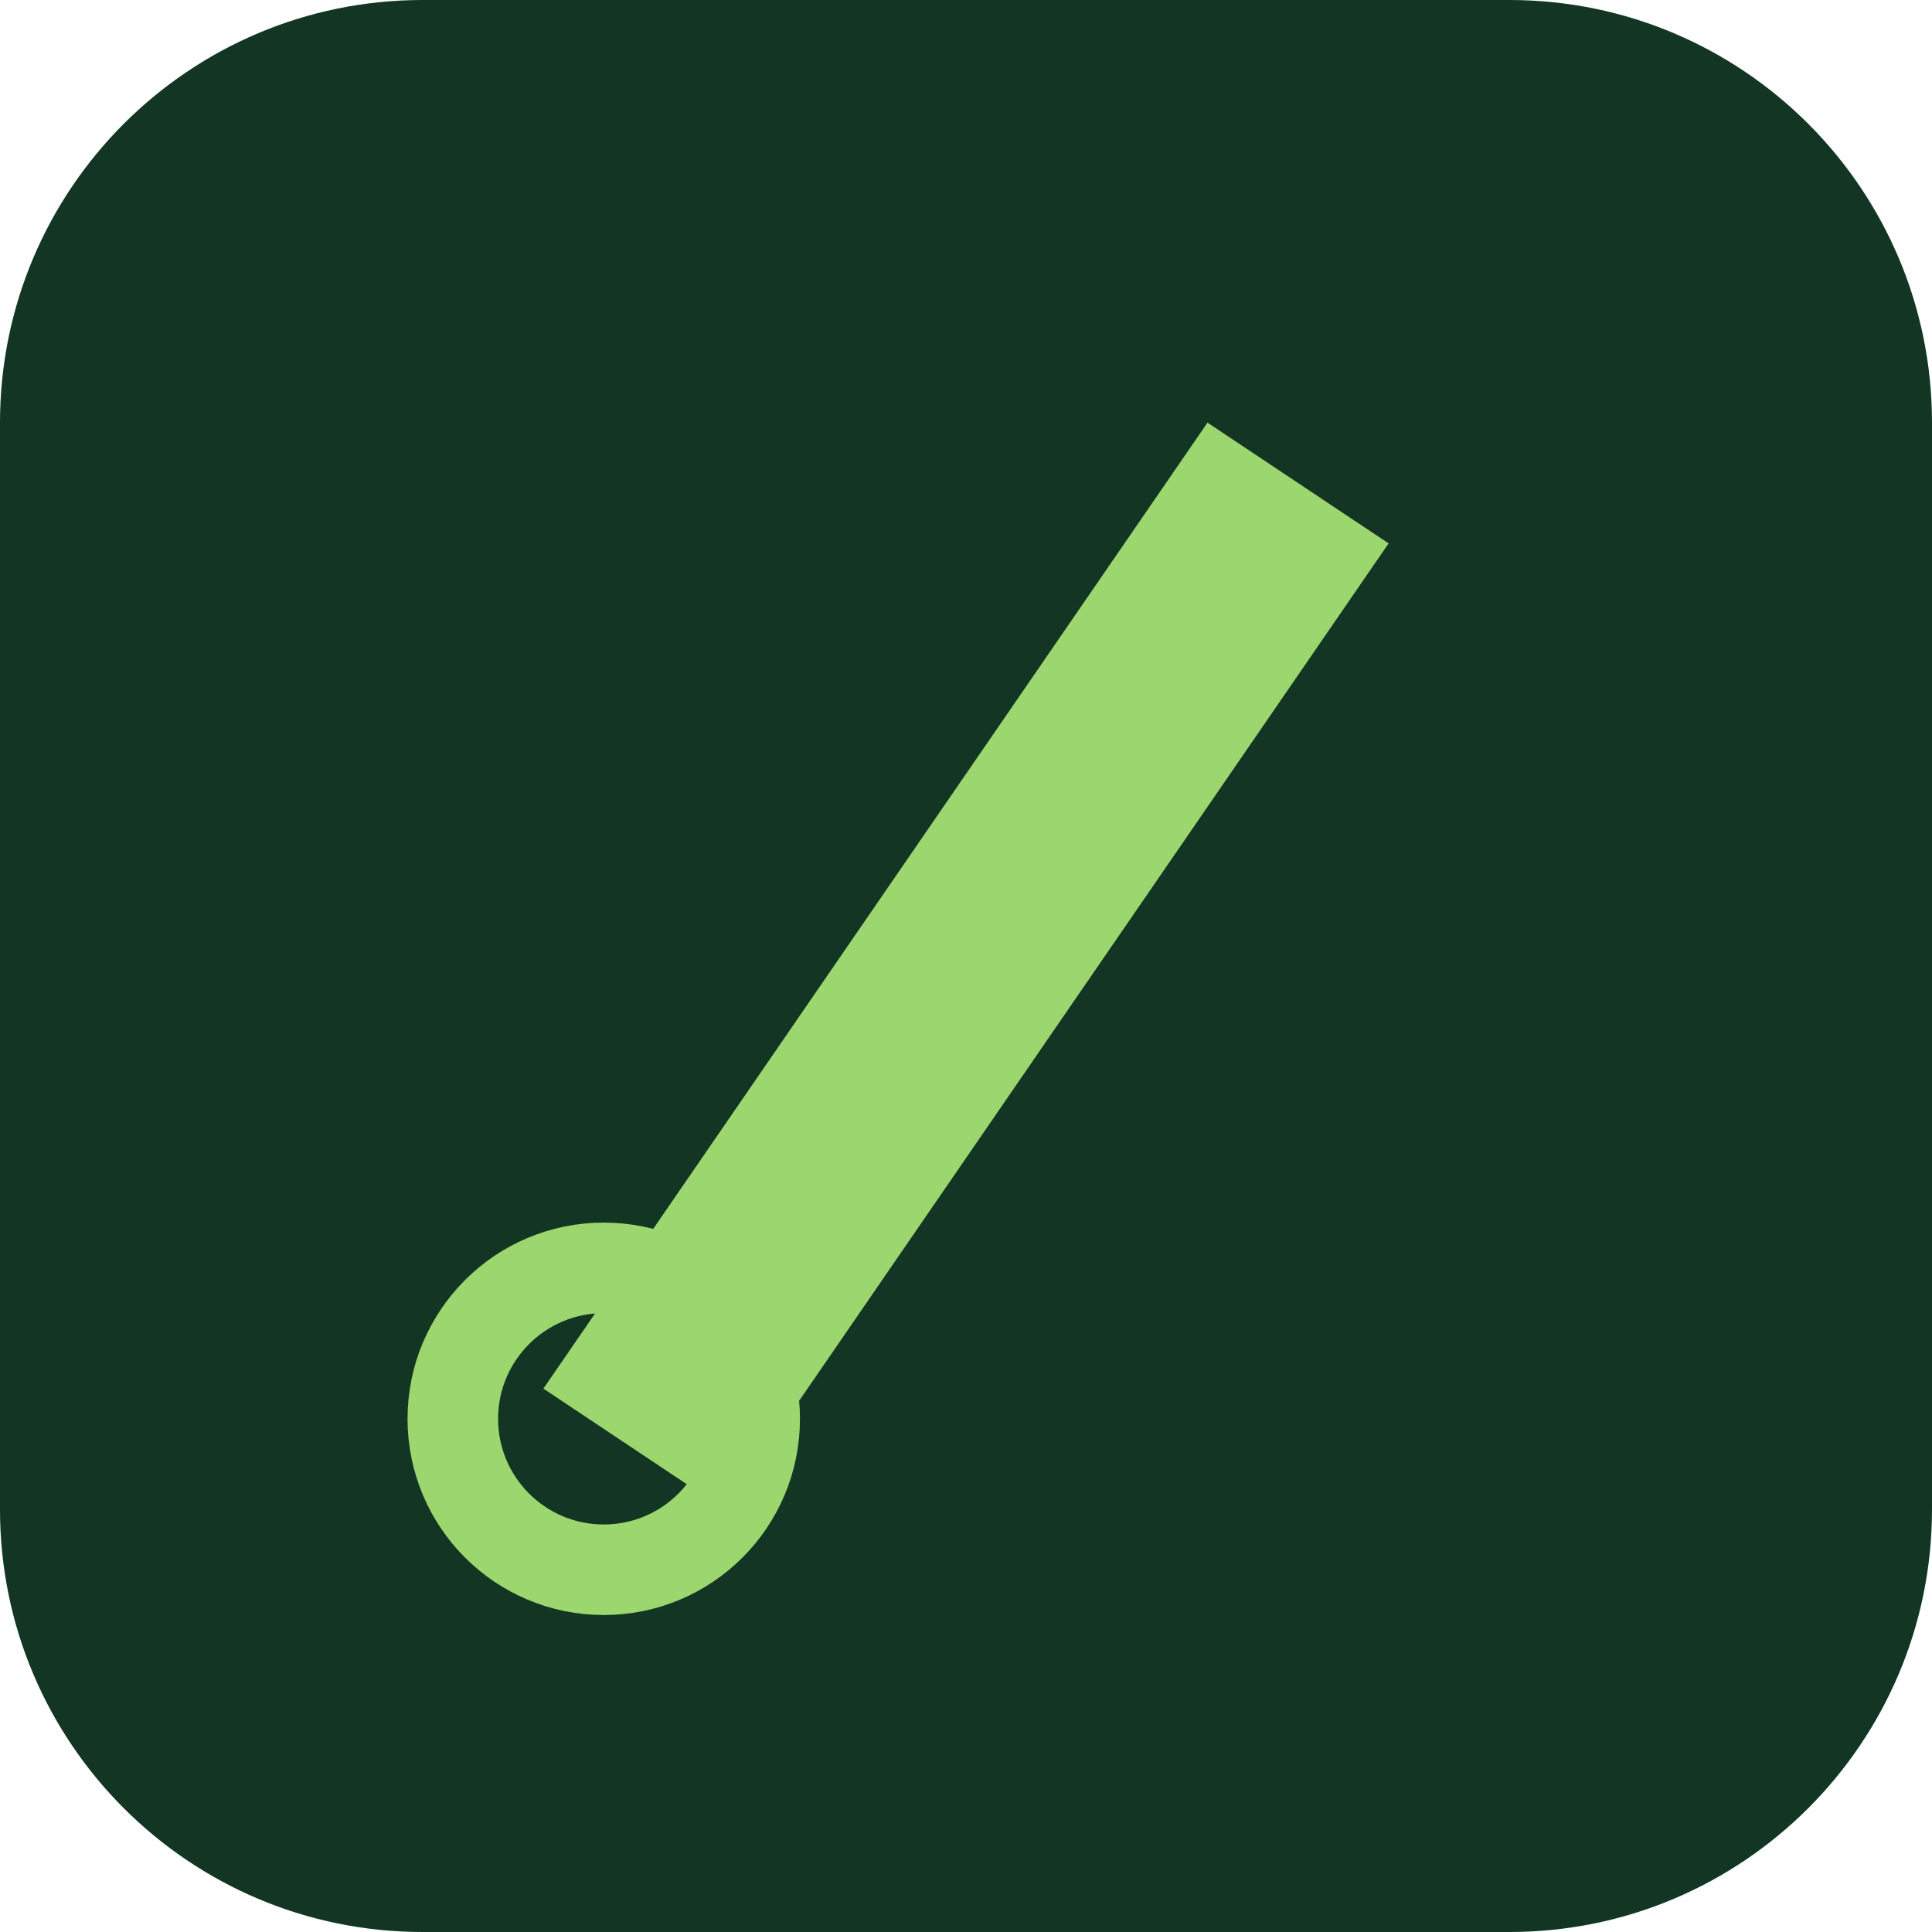
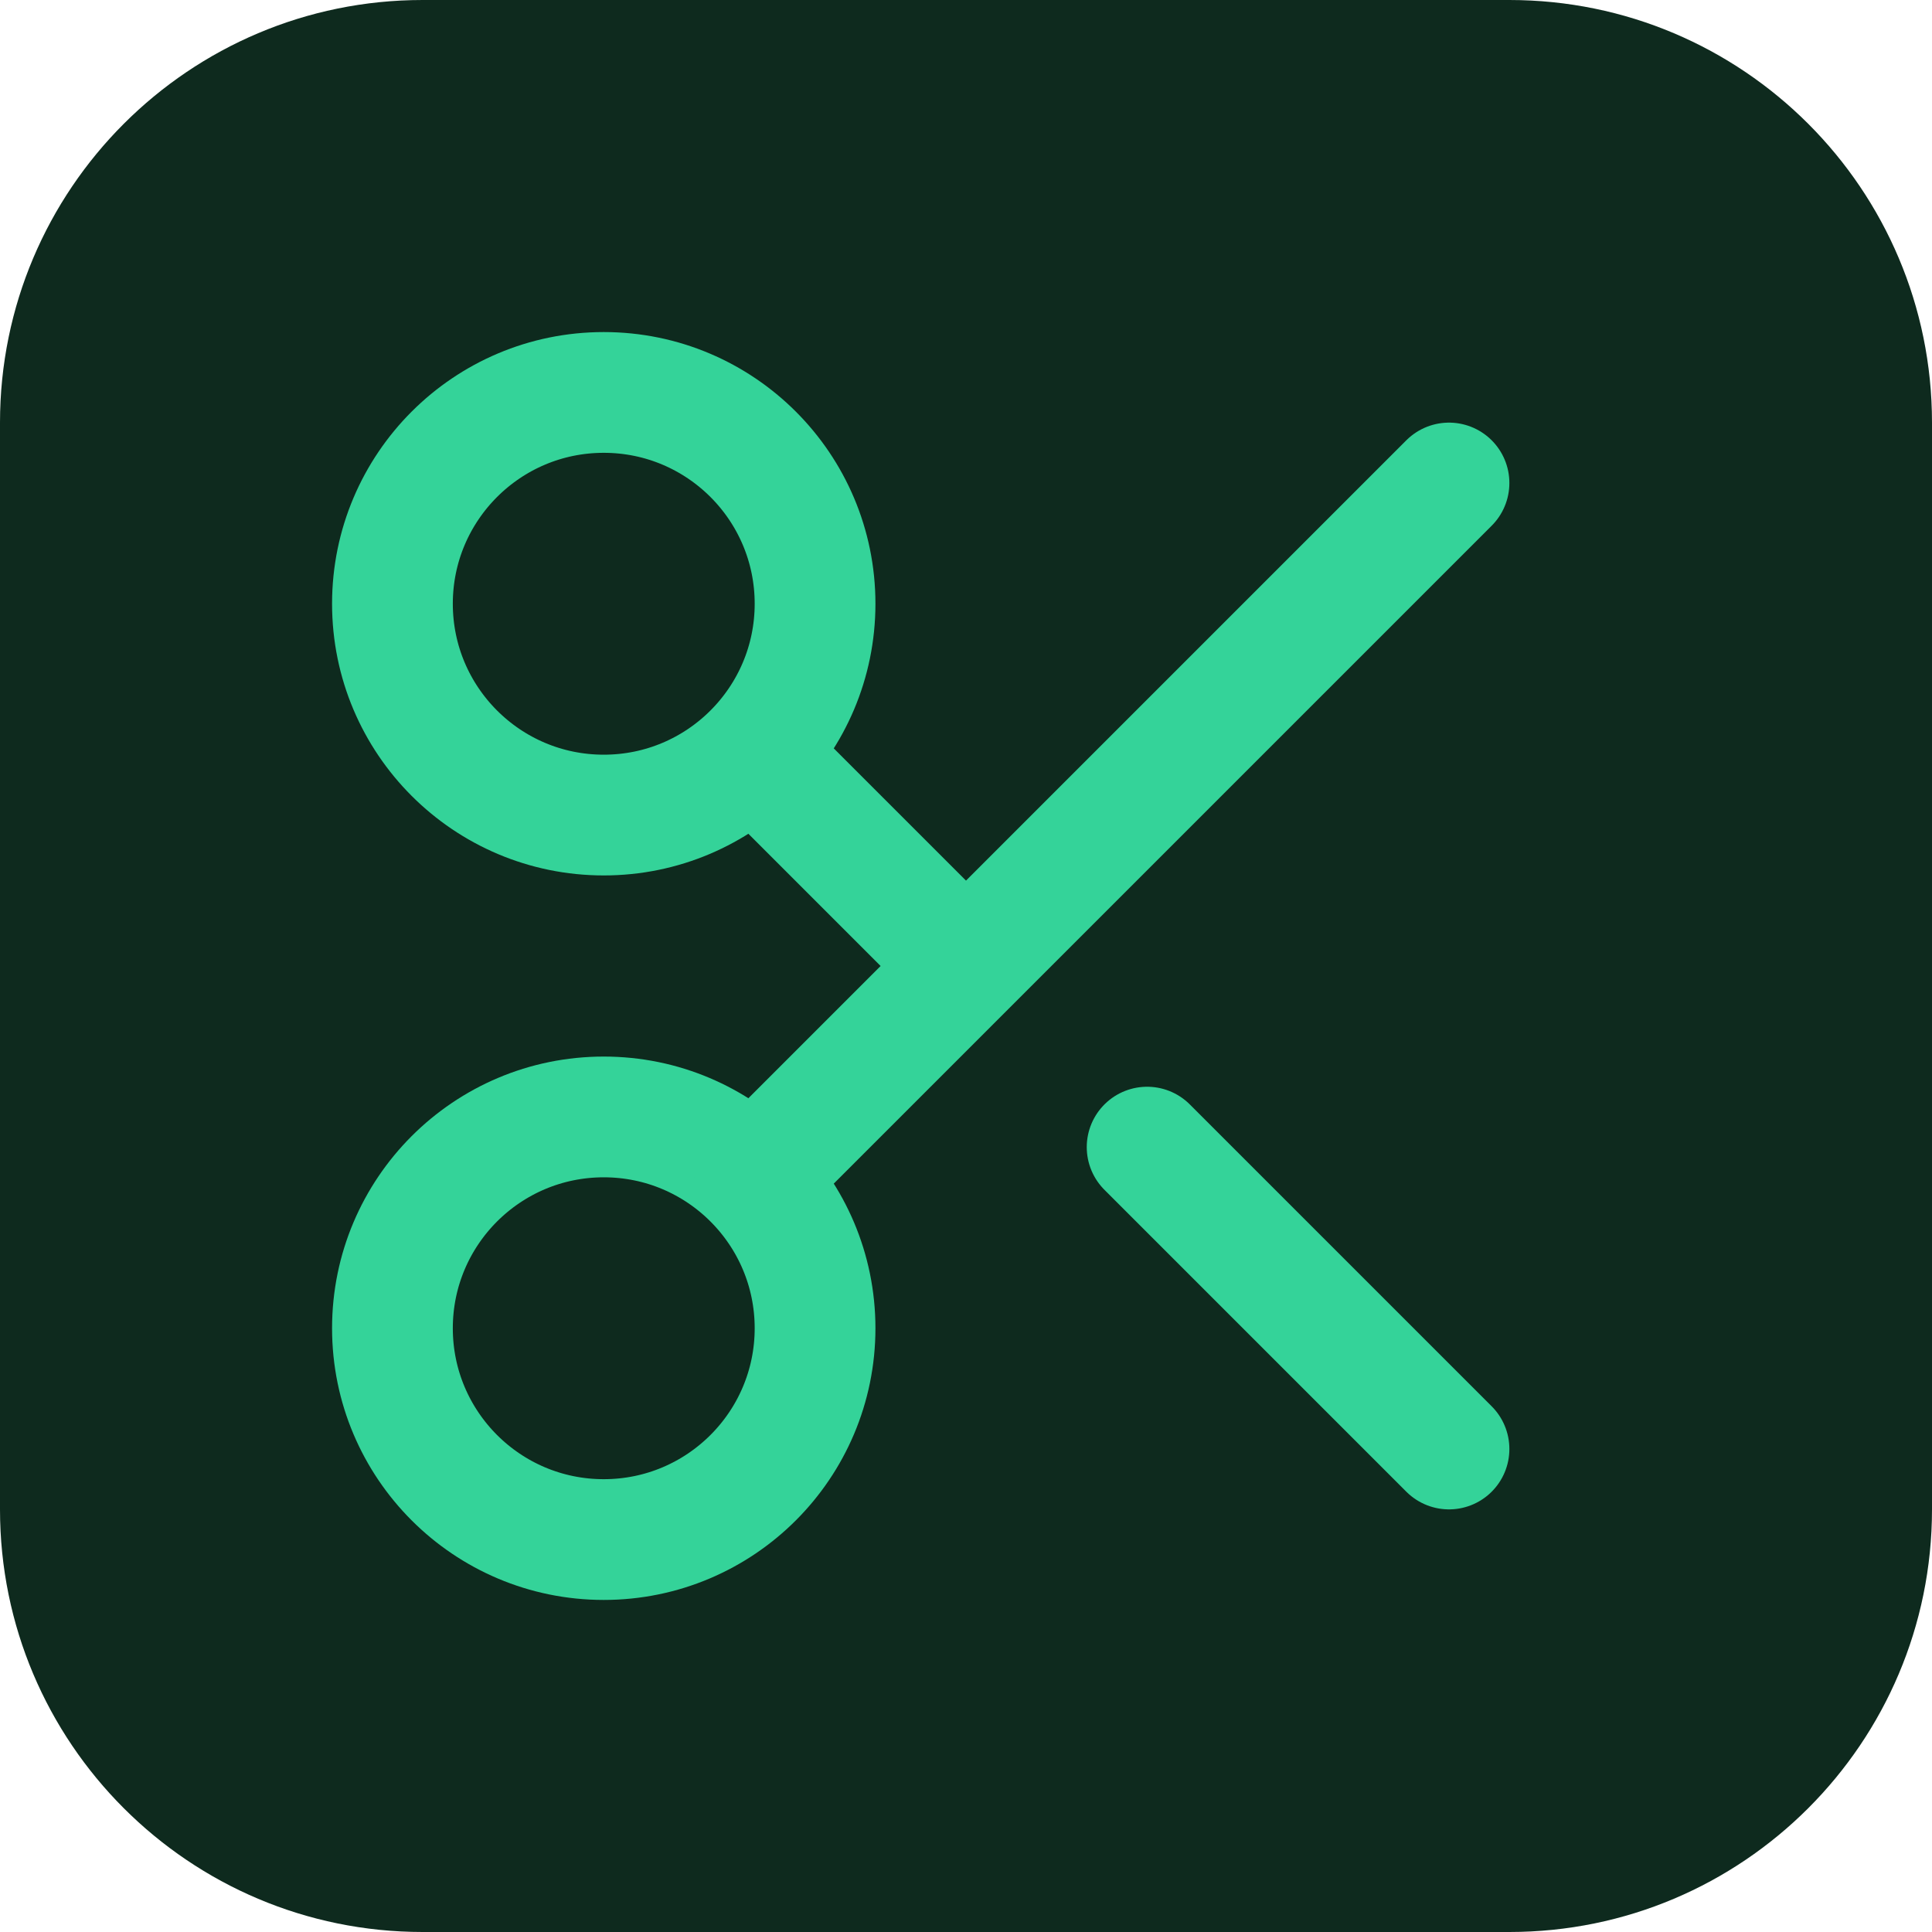
<svg xmlns="http://www.w3.org/2000/svg" viewBox="0 0 64 64">
-   <rect width="64" height="64" rx="14" fill="#123524" />
-   <path d="M18 46 L40 14 L46 18 L24 50 Z" fill="#9BD66E" />
-   <circle cx="20" cy="47" r="5" fill="none" stroke="#9BD66E" stroke-width="3" />
+   <rect width="64" height="64" rx="14" fill="#0E2A1E" />
+   <g fill="none" stroke="#34D399" stroke-width="4" stroke-linecap="round">
+     <circle cx="20" cy="20" r="7" />
+     <circle cx="20" cy="44" r="7" />
+     <path d="M25 25 32 32M48 16 25 39M38 38 48 48" />
+   </g>
</svg>
